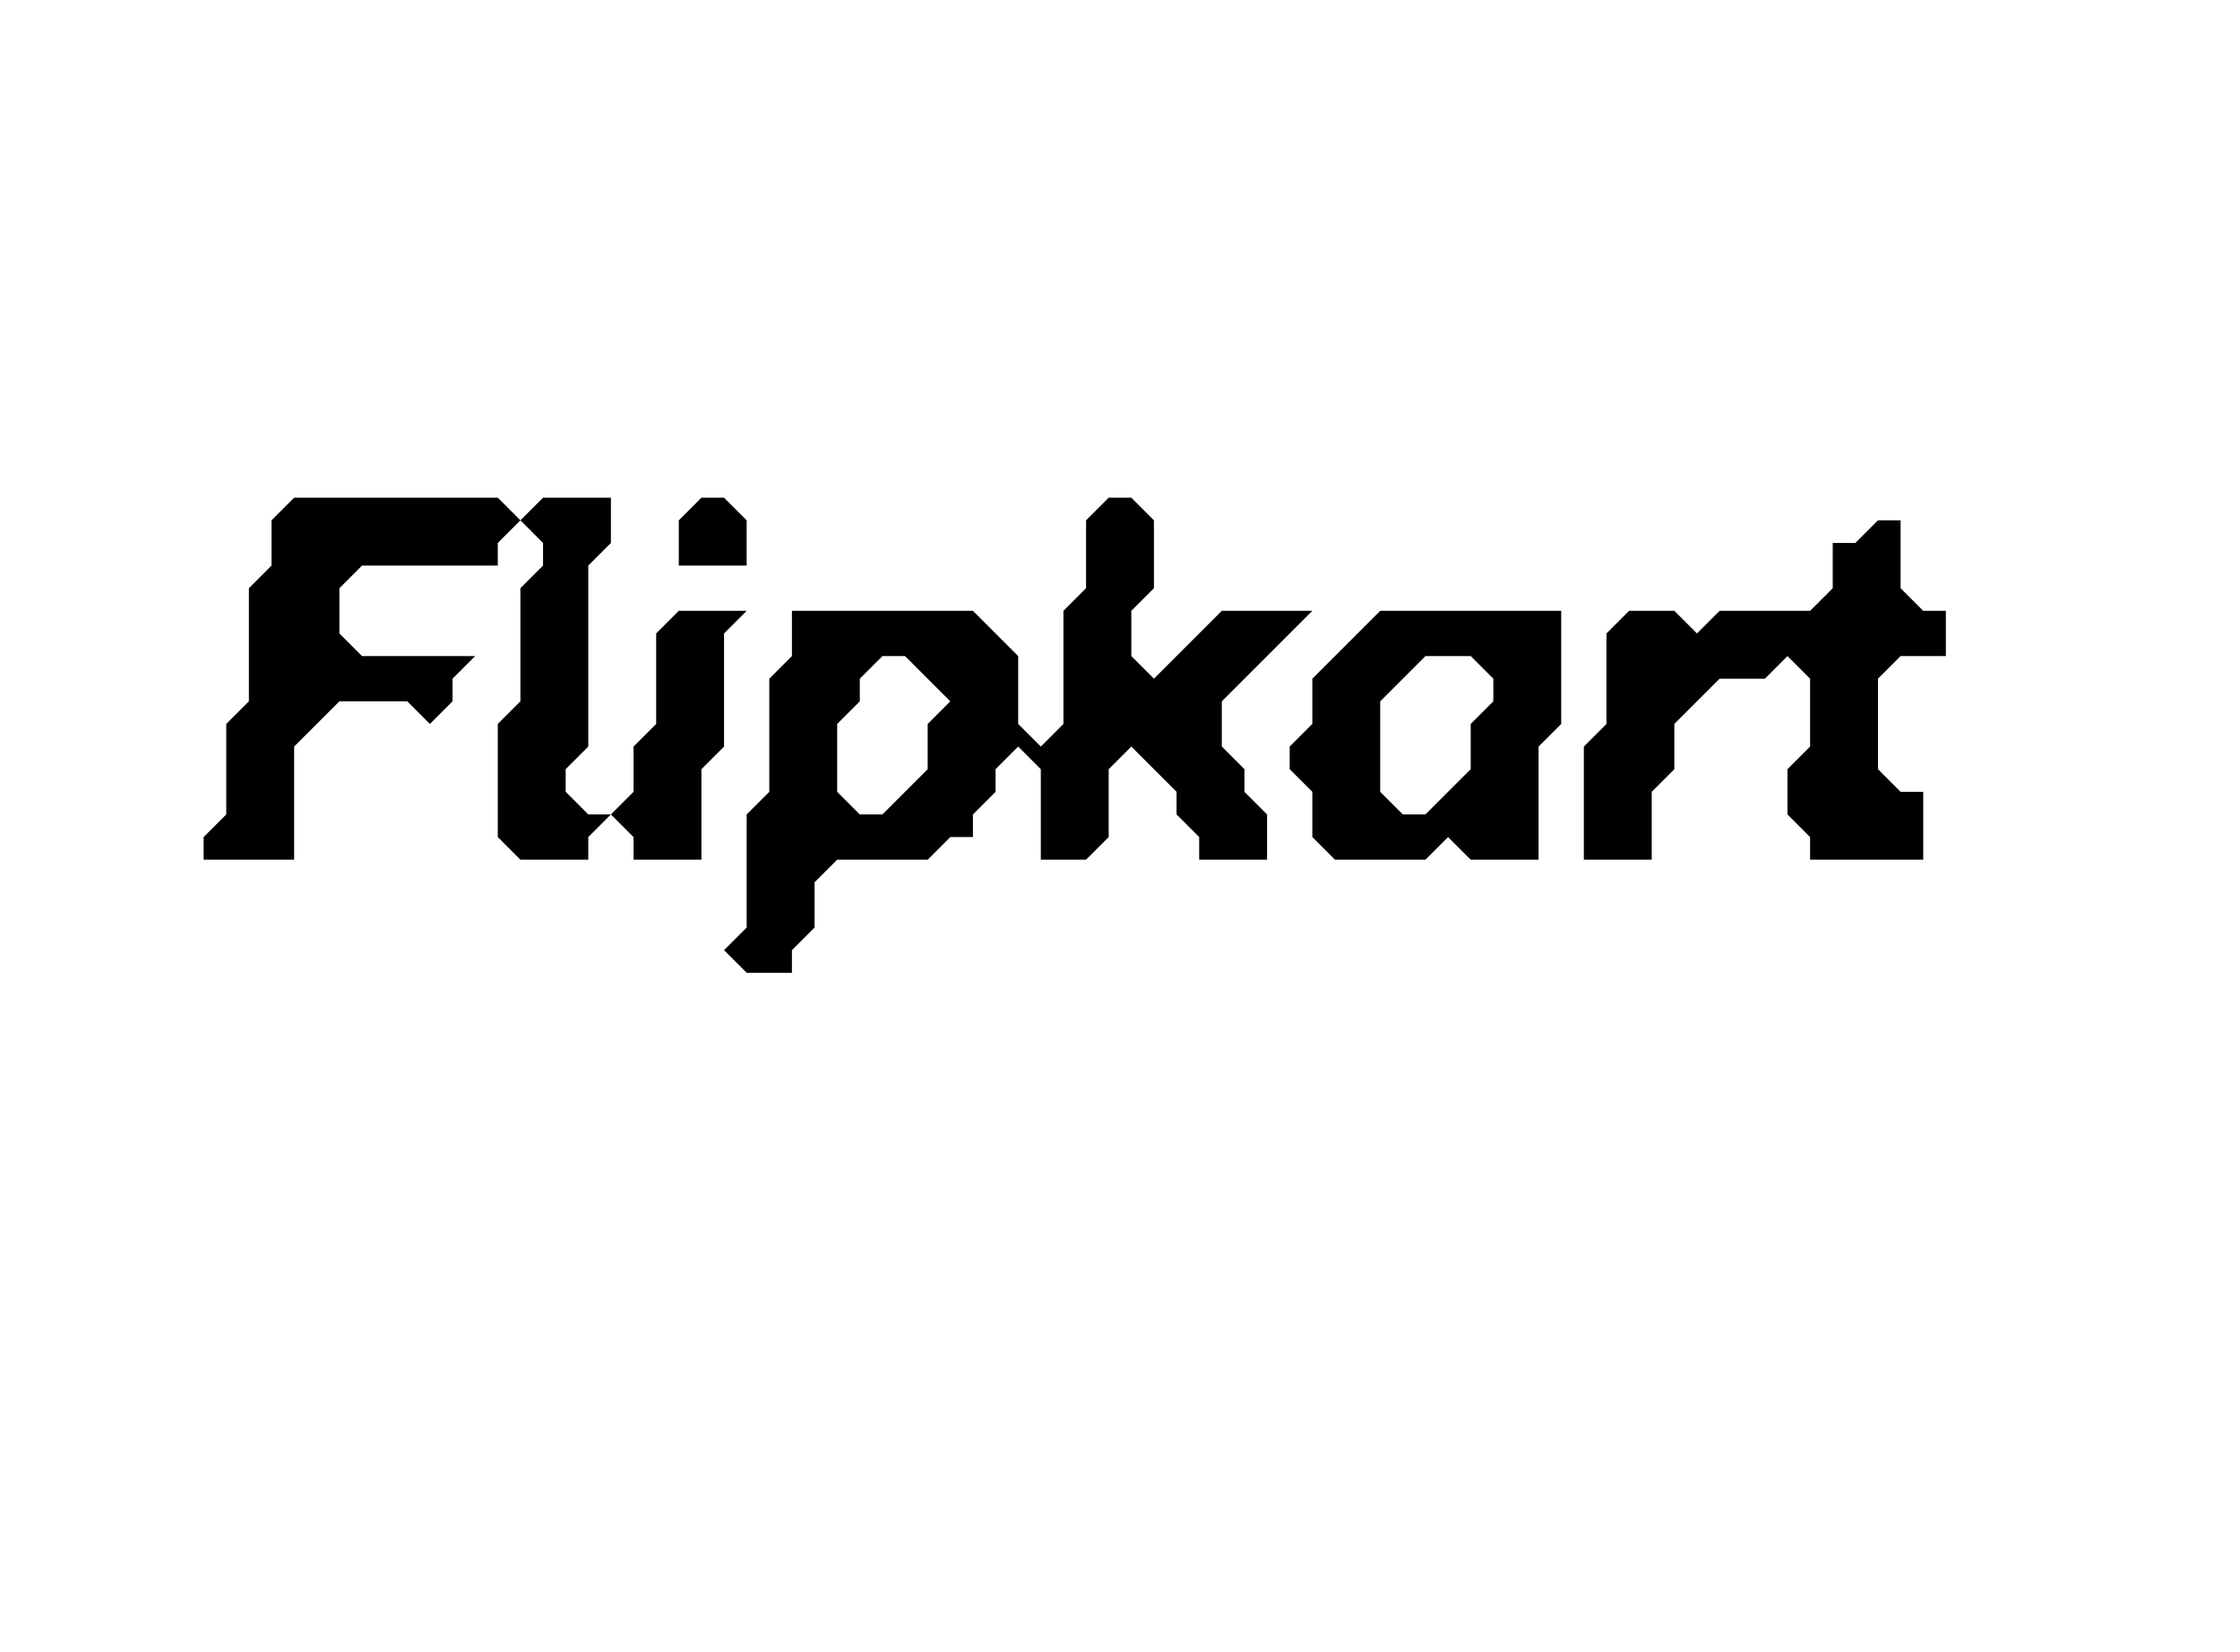
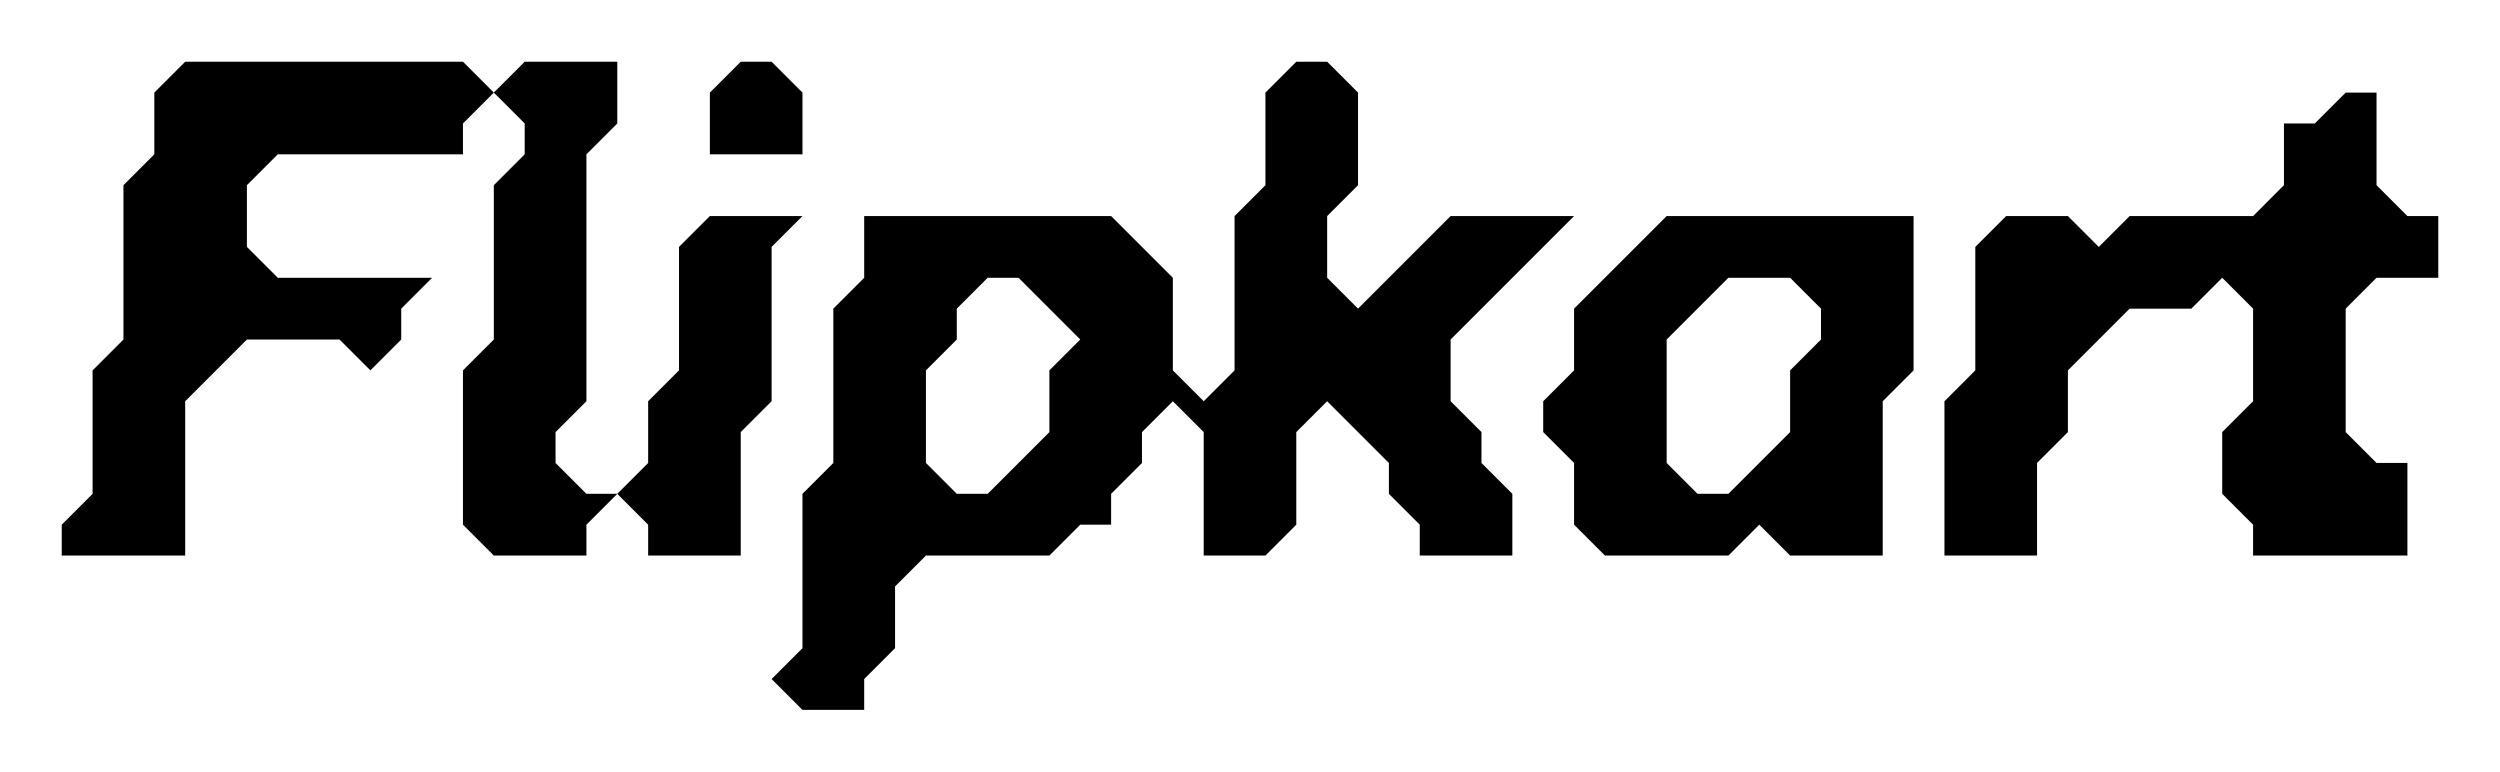
- <svg xmlns="http://www.w3.org/2000/svg" viewBox="0 0 99 73" fill="currentColor">
+ <svg xmlns="http://www.w3.org/2000/svg" viewBox="7 20 81 25" fill="currentColor">
  <path fill-rule="evenodd" clip-rule="evenodd" d="M86 27 L85 27 L84 26 L84 23 L83 23 L82 24 L81 24 L81 26 L80 27 L76 27 L75 28 L74 27 L72 27 L71 28 L71 32 L70 33 L69 32 L69 27 L61 27 L58 30 L58 32 L57 33 L57 34 L58 35 L58 37 L59 38 L63 38 L64 37 L65 38 L68 38 L68 33 L69 32 L70 33 L70 38 L73 38 L73 35 L74 34 L74 32 L76 30 L78 30 L79 29 L80 30 L80 33 L79 34 L79 36 L80 37 L80 38 L85 38 L85 35 L84 35 L83 34 L83 30 L84 29 L86 29 Z M65 29 L66 30 L66 31 L65 32 L65 34 L63 36 L62 36 L61 35 L61 31 L63 29 Z M58 27 L54 27 L51 30 L50 29 L50 27 L51 26 L51 23 L50 22 L49 22 L48 23 L48 26 L47 27 L47 32 L46 33 L45 32 L45 29 L43 27 L35 27 L35 29 L34 30 L34 35 L33 36 L33 41 L32 42 L33 43 L35 43 L35 42 L36 41 L36 39 L37 38 L41 38 L42 37 L43 37 L43 36 L44 35 L44 34 L45 33 L46 34 L46 38 L48 38 L49 37 L49 34 L50 33 L52 35 L52 36 L53 37 L53 38 L56 38 L56 36 L55 35 L55 34 L54 33 L54 31 Z M40 29 L42 31 L41 32 L41 34 L39 36 L38 36 L37 35 L37 32 L38 31 L38 30 L39 29 Z M31 22 L30 23 L30 25 L33 25 L33 23 L32 22 Z M12 23 L12 25 L11 26 L11 31 L10 32 L10 36 L9 37 L9 38 L13 38 L13 33 L15 31 L18 31 L19 32 L20 31 L20 30 L21 29 L16 29 L15 28 L15 26 L16 25 L22 25 L23 26 L23 31 L22 32 L22 37 L23 38 L26 38 L26 37 L27 36 L28 37 L28 38 L31 38 L31 34 L32 33 L32 28 L33 27 L30 27 L29 28 L29 32 L28 33 L28 35 L27 36 L26 36 L25 35 L25 34 L26 33 L26 25 L27 24 L27 22 L24 22 L23 23 L22 22 L13 22 Z M22 24 L23 23 L24 24 L24 25 L23 26 L22 25 Z" />
</svg>
